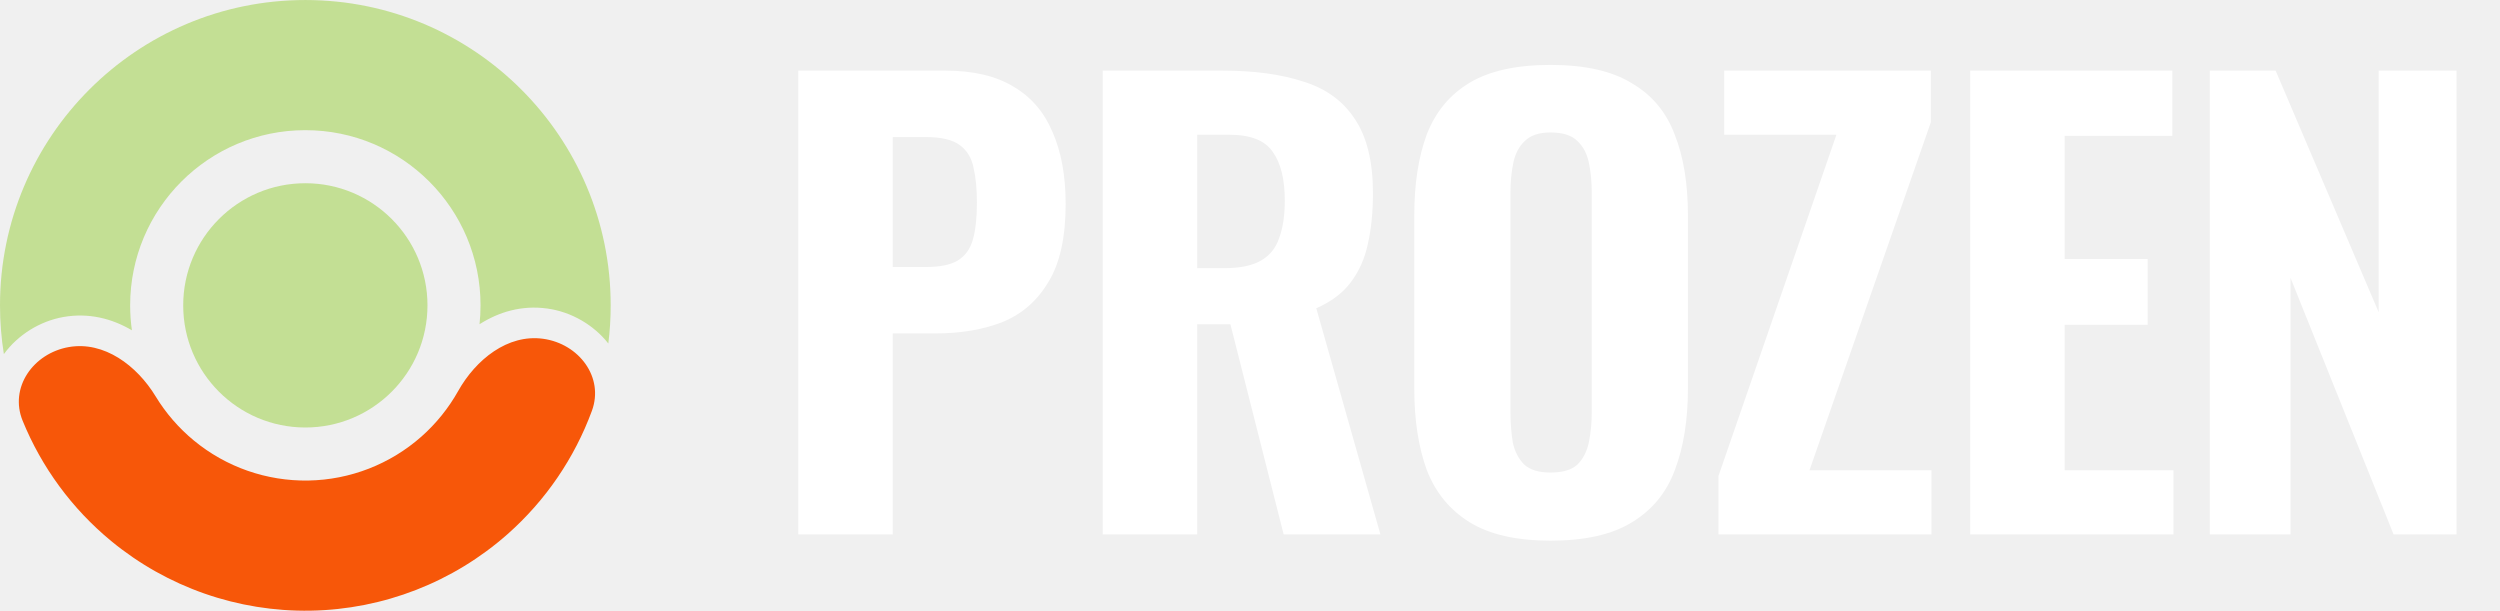
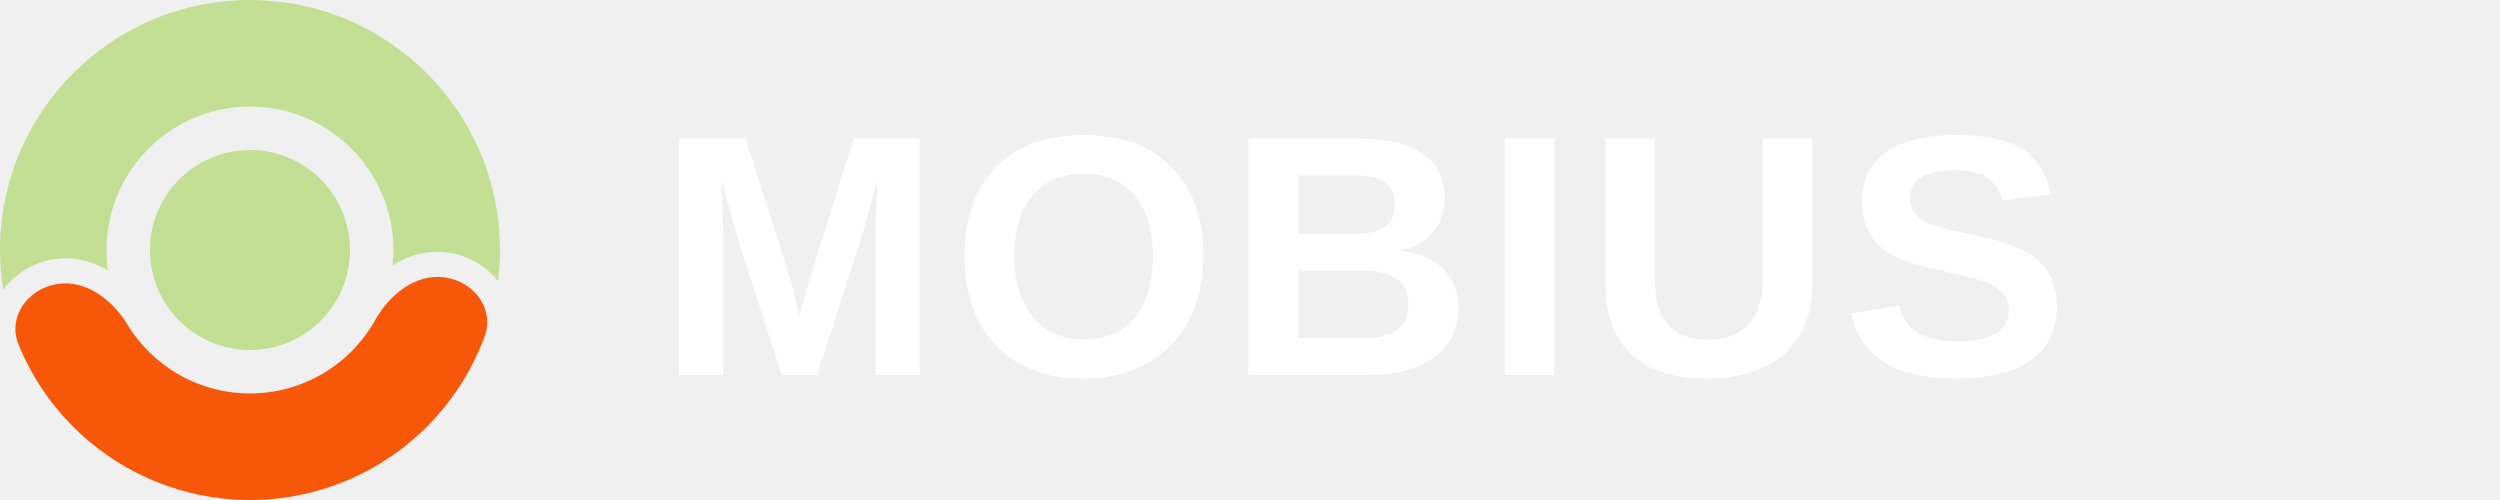
- <svg xmlns="http://www.w3.org/2000/svg" width="131" height="32" viewBox="0 0 131 32" fill="none">
+ <svg xmlns="http://www.w3.org/2000/svg" width="160" height="32" viewBox="0 0 160 32" fill="none">
  <path d="M16 22.401C12.466 22.401 9.6 19.536 9.6 16.001C9.6 12.466 12.466 9.601 16 9.601C19.535 9.601 22.4 12.466 22.4 16.001C22.4 19.536 19.535 22.401 16 22.401Z" fill="#C3DF94" />
  <path d="M3.601 18.187C1.746 18.514 0.475 20.306 1.187 22.049C2.181 24.484 3.767 26.652 5.822 28.347C8.762 30.77 12.47 32.065 16.279 31.999C20.088 31.932 23.748 30.509 26.602 27.984C28.597 26.219 30.106 23.996 31.015 21.529C31.665 19.762 30.332 18.015 28.467 17.753C26.602 17.491 24.928 18.849 24.007 20.491C23.507 21.382 22.859 22.189 22.083 22.877C20.445 24.325 18.345 25.142 16.16 25.18C13.975 25.218 11.847 24.475 10.161 23.085C9.36 22.425 8.684 21.64 8.154 20.768C7.176 19.159 5.456 17.86 3.601 18.187Z" fill="#F75709" />
  <path d="M31.876 18C31.958 17.345 32 16.678 32 16.001C32 7.164 24.837 0.001 16 0.001C7.163 0.001 0 7.164 0 16.001C0 16.87 0.069 17.723 0.203 18.554C0.938 17.548 2.085 16.83 3.323 16.611C4.664 16.375 5.882 16.7 6.912 17.308C6.851 16.881 6.82 16.445 6.82 16.001C6.82 10.931 10.93 6.821 16 6.821C21.07 6.821 25.18 10.931 25.18 16.001C25.18 16.335 25.162 16.665 25.127 16.99C26.136 16.347 27.342 15.979 28.69 16.169C29.936 16.344 31.107 17.021 31.876 18Z" fill="#C3DF94" />
-   <path d="M41.83 28.001V3.701H49.54C51 3.701 52.19 3.981 53.11 4.541C54.03 5.081 54.71 5.871 55.15 6.911C55.61 7.951 55.84 9.211 55.84 10.691C55.84 12.431 55.54 13.791 54.94 14.771C54.36 15.751 53.56 16.451 52.54 16.871C51.52 17.271 50.35 17.471 49.03 17.471H46.78V28.001H41.83ZM46.78 13.991H48.52C49.24 13.991 49.79 13.881 50.17 13.661C50.57 13.421 50.84 13.051 50.98 12.551C51.12 12.051 51.19 11.411 51.19 10.631C51.19 9.891 51.13 9.271 51.01 8.771C50.91 8.271 50.67 7.881 50.29 7.601C49.91 7.321 49.31 7.181 48.49 7.181H46.78V13.991ZM57.783 28.001V3.701H64.083C65.723 3.701 67.123 3.891 68.283 4.271C69.463 4.631 70.363 5.281 70.983 6.221C71.623 7.161 71.943 8.461 71.943 10.121C71.943 11.121 71.853 12.011 71.673 12.791C71.513 13.551 71.213 14.221 70.773 14.801C70.353 15.361 69.753 15.811 68.973 16.151L72.333 28.001H67.263L64.473 16.991H62.733V28.001H57.783ZM62.733 14.051H64.173C64.973 14.051 65.603 13.921 66.063 13.661C66.523 13.401 66.843 13.011 67.023 12.491C67.223 11.951 67.323 11.291 67.323 10.511C67.323 9.391 67.113 8.541 66.693 7.961C66.293 7.361 65.533 7.061 64.413 7.061H62.733V14.051ZM81.248 28.331C79.468 28.331 78.058 28.011 77.018 27.371C75.978 26.731 75.228 25.821 74.768 24.641C74.328 23.441 74.108 22.011 74.108 20.351V11.291C74.108 9.631 74.328 8.211 74.768 7.031C75.228 5.851 75.978 4.951 77.018 4.331C78.058 3.711 79.468 3.401 81.248 3.401C83.048 3.401 84.468 3.721 85.508 4.361C86.568 4.981 87.318 5.881 87.758 7.061C88.218 8.221 88.448 9.631 88.448 11.291V20.351C88.448 22.011 88.218 23.441 87.758 24.641C87.318 25.821 86.568 26.731 85.508 27.371C84.468 28.011 83.048 28.331 81.248 28.331ZM81.248 24.761C81.888 24.761 82.358 24.621 82.658 24.341C82.958 24.041 83.158 23.651 83.258 23.171C83.358 22.671 83.408 22.141 83.408 21.581V10.091C83.408 9.531 83.358 9.011 83.258 8.531C83.158 8.051 82.958 7.671 82.658 7.391C82.358 7.091 81.888 6.941 81.248 6.941C80.648 6.941 80.198 7.091 79.898 7.391C79.598 7.671 79.398 8.051 79.298 8.531C79.198 9.011 79.148 9.531 79.148 10.091V21.581C79.148 22.141 79.188 22.671 79.268 23.171C79.368 23.651 79.568 24.041 79.868 24.341C80.168 24.621 80.628 24.761 81.248 24.761ZM90.048 28.001V24.941L96.228 7.061H90.348V3.701H101.178V6.401L94.818 24.641H101.208V28.001H90.048ZM103.239 28.001V3.701H113.829V7.121H108.189V13.571H112.539V17.021H108.189V24.641H113.889V28.001H103.239ZM115.793 28.001V3.701H119.243L124.643 16.361V3.701H128.723V28.001H125.423L120.023 14.561V28.001H115.793Z" fill="white" />
+   <text x="42" y="24" font-family="Arial, Helvetica, sans-serif" font-size="22" font-weight="800" fill="white" letter-spacing="0.5">MOBIUS</text>
</svg>
